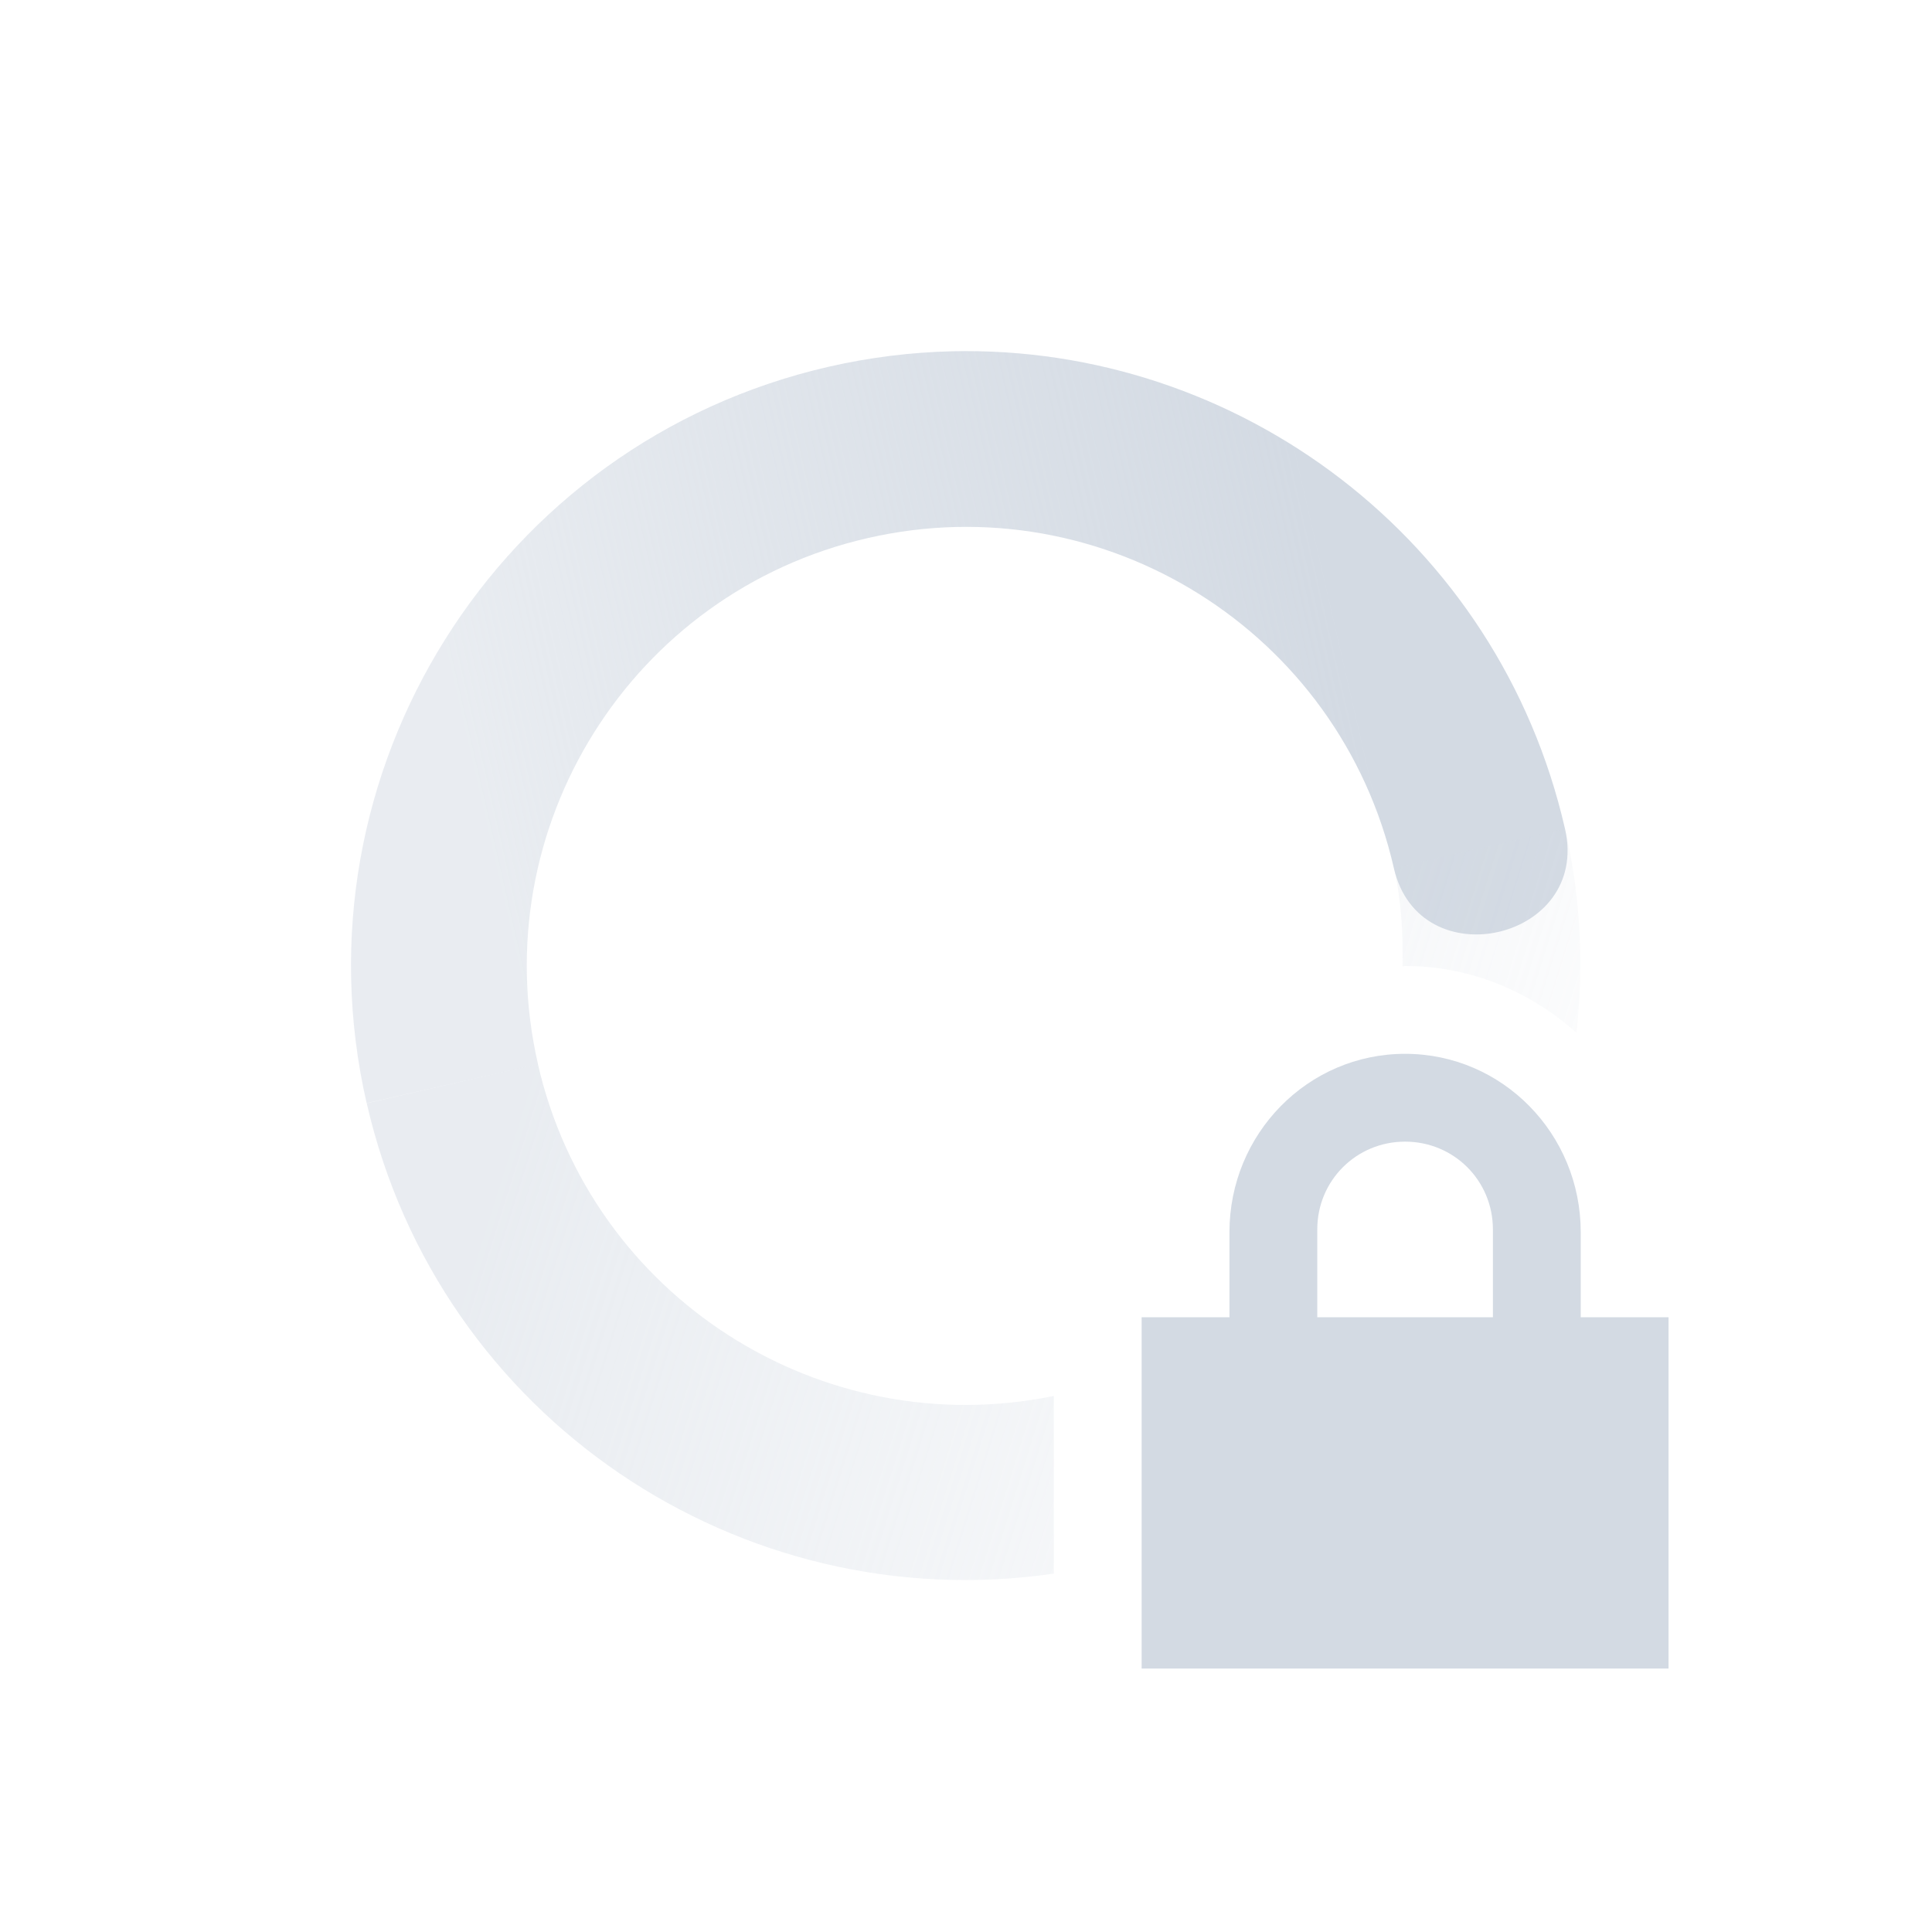
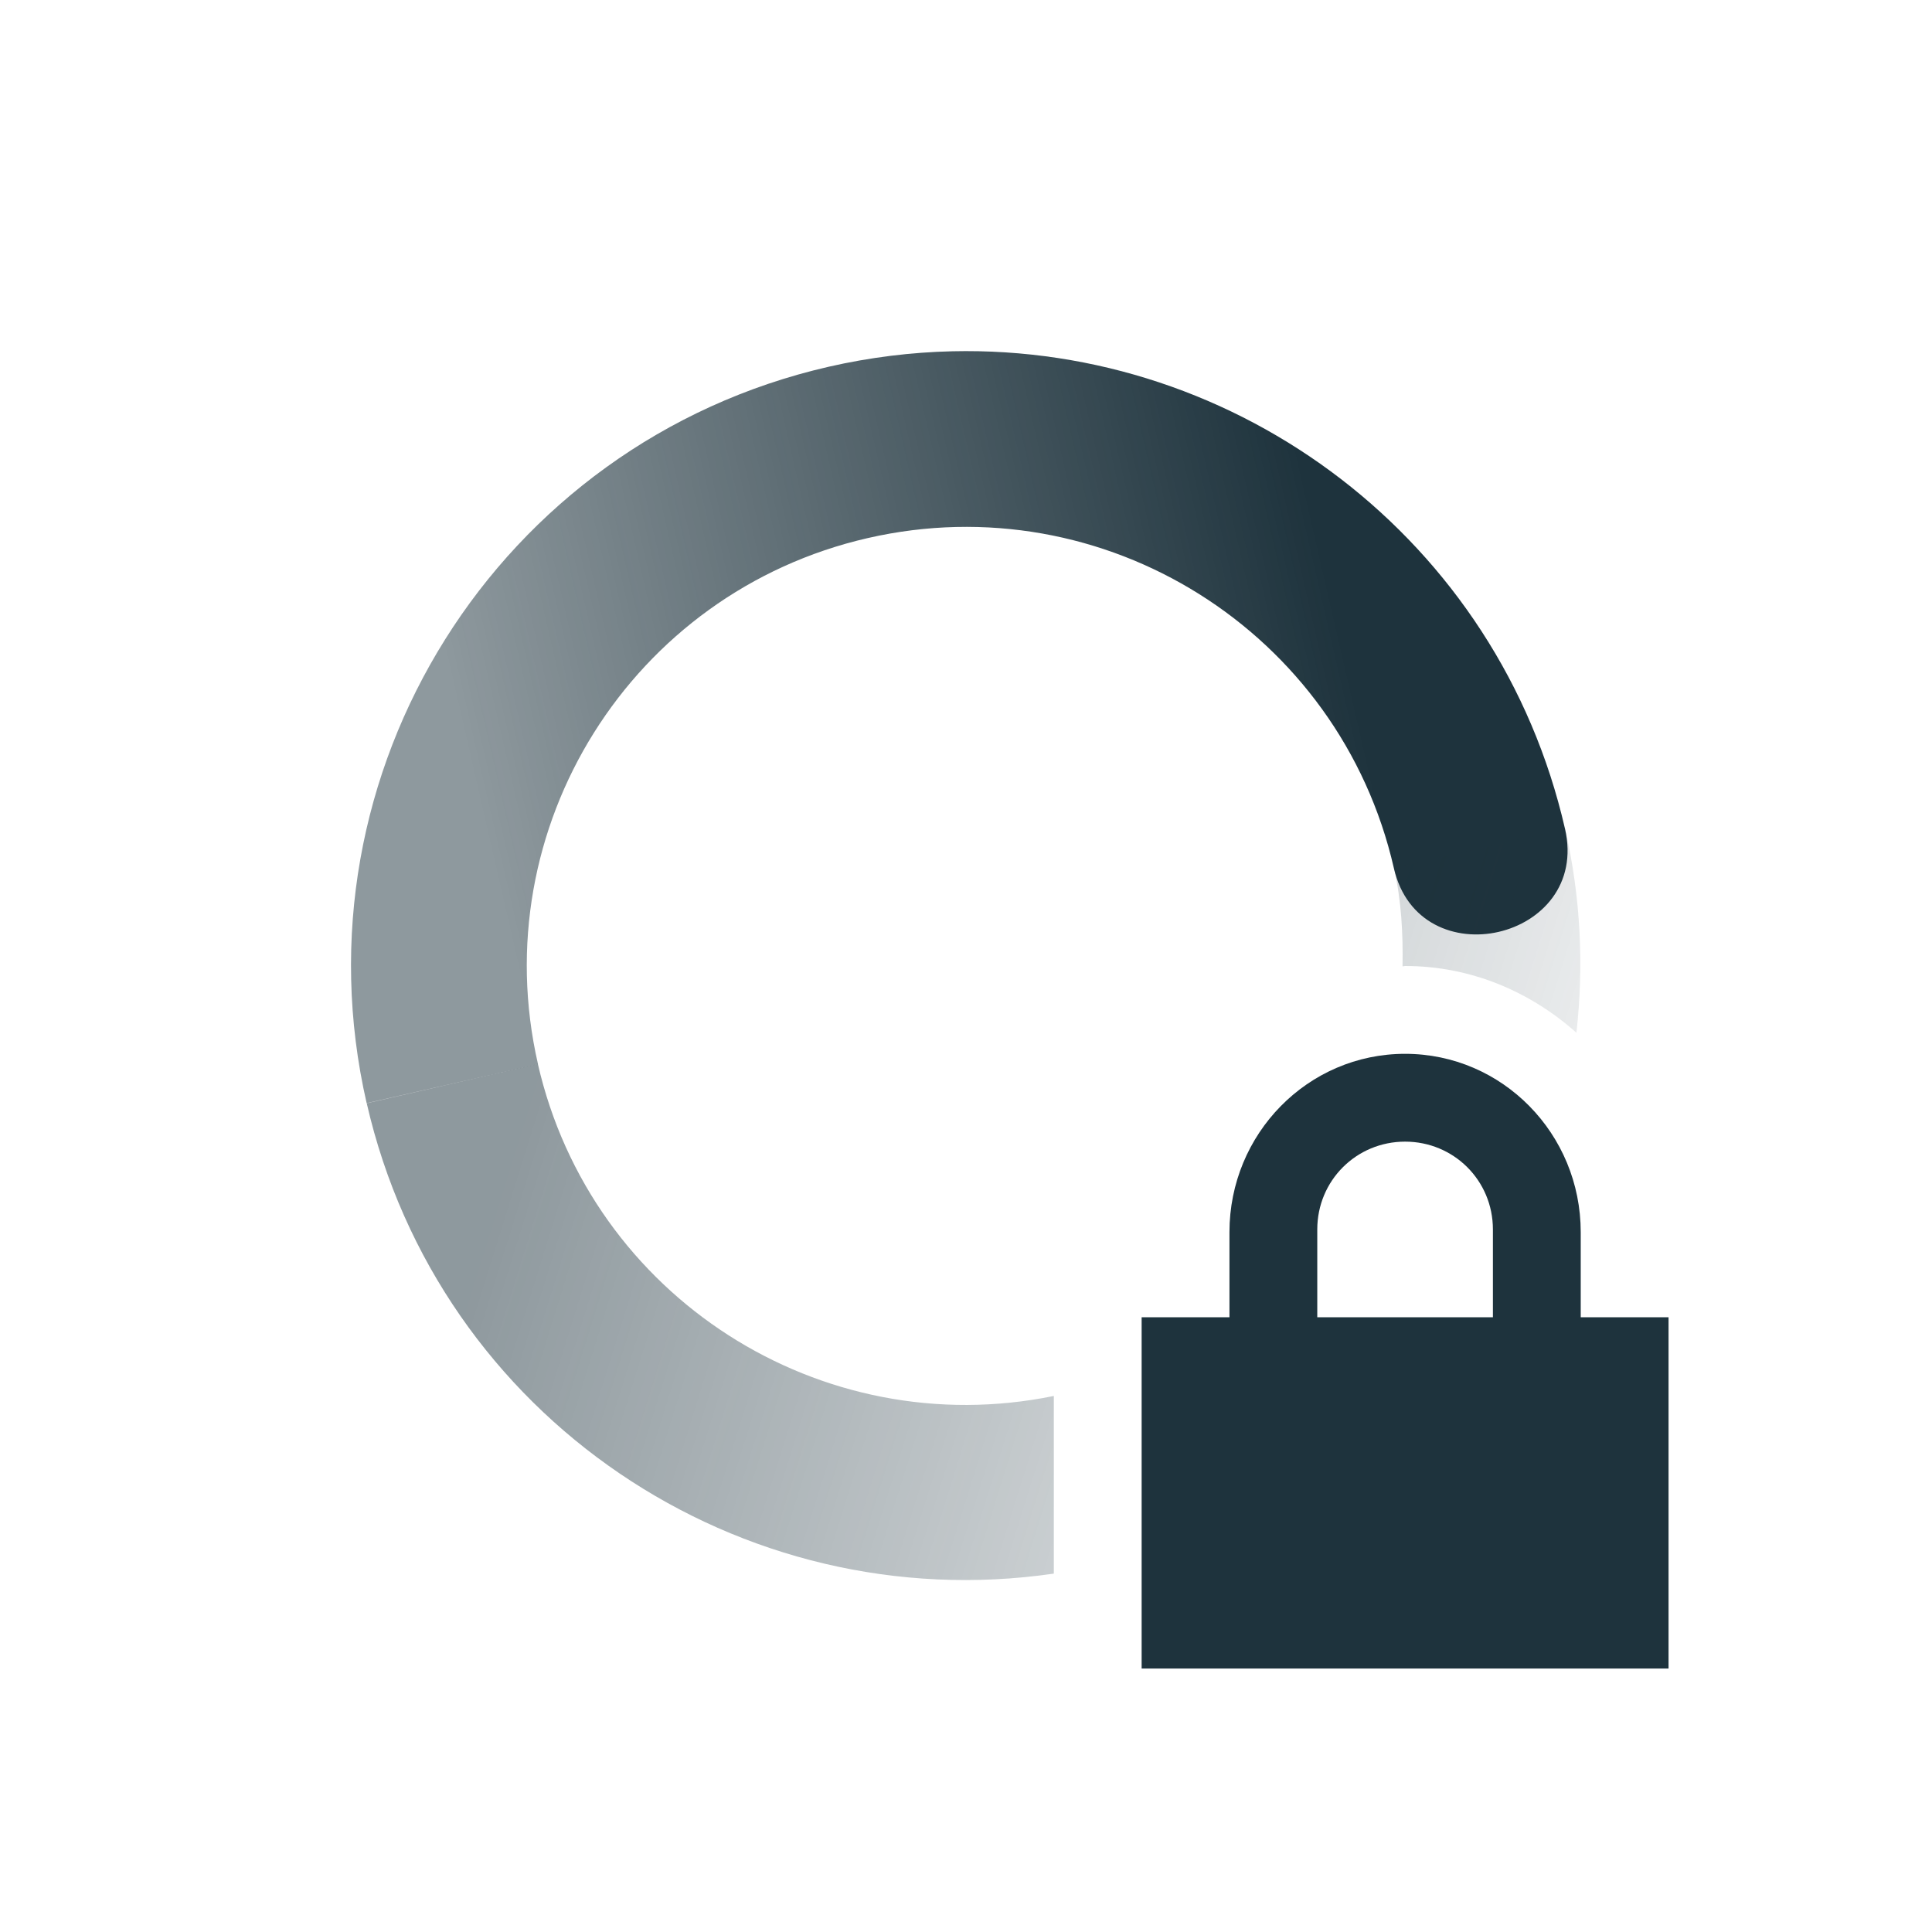
- <svg xmlns="http://www.w3.org/2000/svg" width="22" version="1.1" height="22">
-   <defs>
+ <svg xmlns="http://www.w3.org/2000/svg" width="22" version="1.1" height="22" id="svg20">
+   <defs id="defs12">
    <linearGradient id="linearGradient3605" y2="5" gradientUnits="userSpaceOnUse" y1="12" gradientTransform="matrix(.97476 -.22325 -.22325 -.97476 1.9814 25.376)" x2="19" x1="7">
-       <stop stop-opacity=".5" stop-color="#d3dae3" offset="0" />
-       <stop stop-opacity="0" stop-color="#d3dae3" offset="1" />
+       <stop stop-opacity=".5" stop-color="#d3dae3" offset="0" id="stop2" style="stop-color:#1e333d;stop-opacity:0.502" />
+       <stop stop-opacity="0" stop-color="#d3dae3" offset="1" id="stop4" style="stop-color:#1e333d;stop-opacity:0" />
    </linearGradient>
    <linearGradient id="linearGradient3611" y2="12" gradientUnits="userSpaceOnUse" y1="12" gradientTransform="matrix(-.97476 .22325 .22325 .97476 20.018 -3.376)" x2="17" x1="7">
-       <stop stop-color="#d3dae3" offset="0" />
-       <stop stop-color="#d3dae3" stop-opacity=".5" offset="1" />
+       <stop stop-color="#d3dae3" offset="0" id="stop7" style="stop-color:#1e333d;stop-opacity:1" />
+       <stop stop-color="#d3dae3" stop-opacity=".5" offset="1" id="stop9" style="stop-color:#1e333d;stop-opacity:0.502" />
    </linearGradient>
  </defs>
-   <path style="fill:url(#linearGradient3611)" d="m10.844 4c-0.465 0.011-0.935 0.068-1.407 0.176-3.768 0.863-6.125 4.619-5.262 8.386l1.951-0.445c-0.617-2.691 1.064-5.374 3.756-5.99 2.692-0.617 5.374 1.066 5.99 3.758 0.29 1.267 2.239 0.82 1.949-0.447-0.755-3.297-3.723-5.513-6.978-5.438z" />
-   <path style="fill:url(#linearGradient3605)" d="m17.822 9.438l-1.949 0.445c0.086 0.377 0.104 0.75 0.098 1.121 0.01 0 0.019-0.004 0.029-0.004 0.752 0 1.428 0.294 1.951 0.76 0.085-0.756 0.051-1.538-0.129-2.322zm-11.697 2.678l-1.949 0.447c0.82 3.581 4.252 5.876 7.824 5.356v-2.023c-2.652 0.543-5.267-1.126-5.875-3.78z" />
-   <path d="m16 12c-1.108 0-2 0.911-2 2.031v0.969h-1v4h6v-4h-1v-0.969c0-1.12-0.892-2.031-2-2.031zm0 1c0.554 0 1 0.442 1 1v1h-2v-1c0-0.558 0.446-1 1-1z" fill="#d3dae3" />
+   <path style="fill:url(#linearGradient3611)" d="m10.844 4c-0.465 0.011-0.935 0.068-1.407 0.176-3.768 0.863-6.125 4.619-5.262 8.386l1.951-0.445c-0.617-2.691 1.064-5.374 3.756-5.99 2.692-0.617 5.374 1.066 5.99 3.758 0.29 1.267 2.239 0.82 1.949-0.447-0.755-3.297-3.723-5.513-6.978-5.438z" id="path14" />
+   <path style="fill:url(#linearGradient3605)" d="m17.822 9.438l-1.949 0.445c0.086 0.377 0.104 0.75 0.098 1.121 0.01 0 0.019-0.004 0.029-0.004 0.752 0 1.428 0.294 1.951 0.76 0.085-0.756 0.051-1.538-0.129-2.322zm-11.697 2.678l-1.949 0.447c0.82 3.581 4.252 5.876 7.824 5.356v-2.023c-2.652 0.543-5.267-1.126-5.875-3.78z" id="path16" />
+   <path d="m16 12c-1.108 0-2 0.911-2 2.031v0.969h-1v4h6v-4h-1v-0.969c0-1.12-0.892-2.031-2-2.031zm0 1c0.554 0 1 0.442 1 1v1h-2v-1c0-0.558 0.446-1 1-1z" fill="#d3dae3" id="path18" style="fill:#1e333d;fill-opacity:1" />
</svg>
